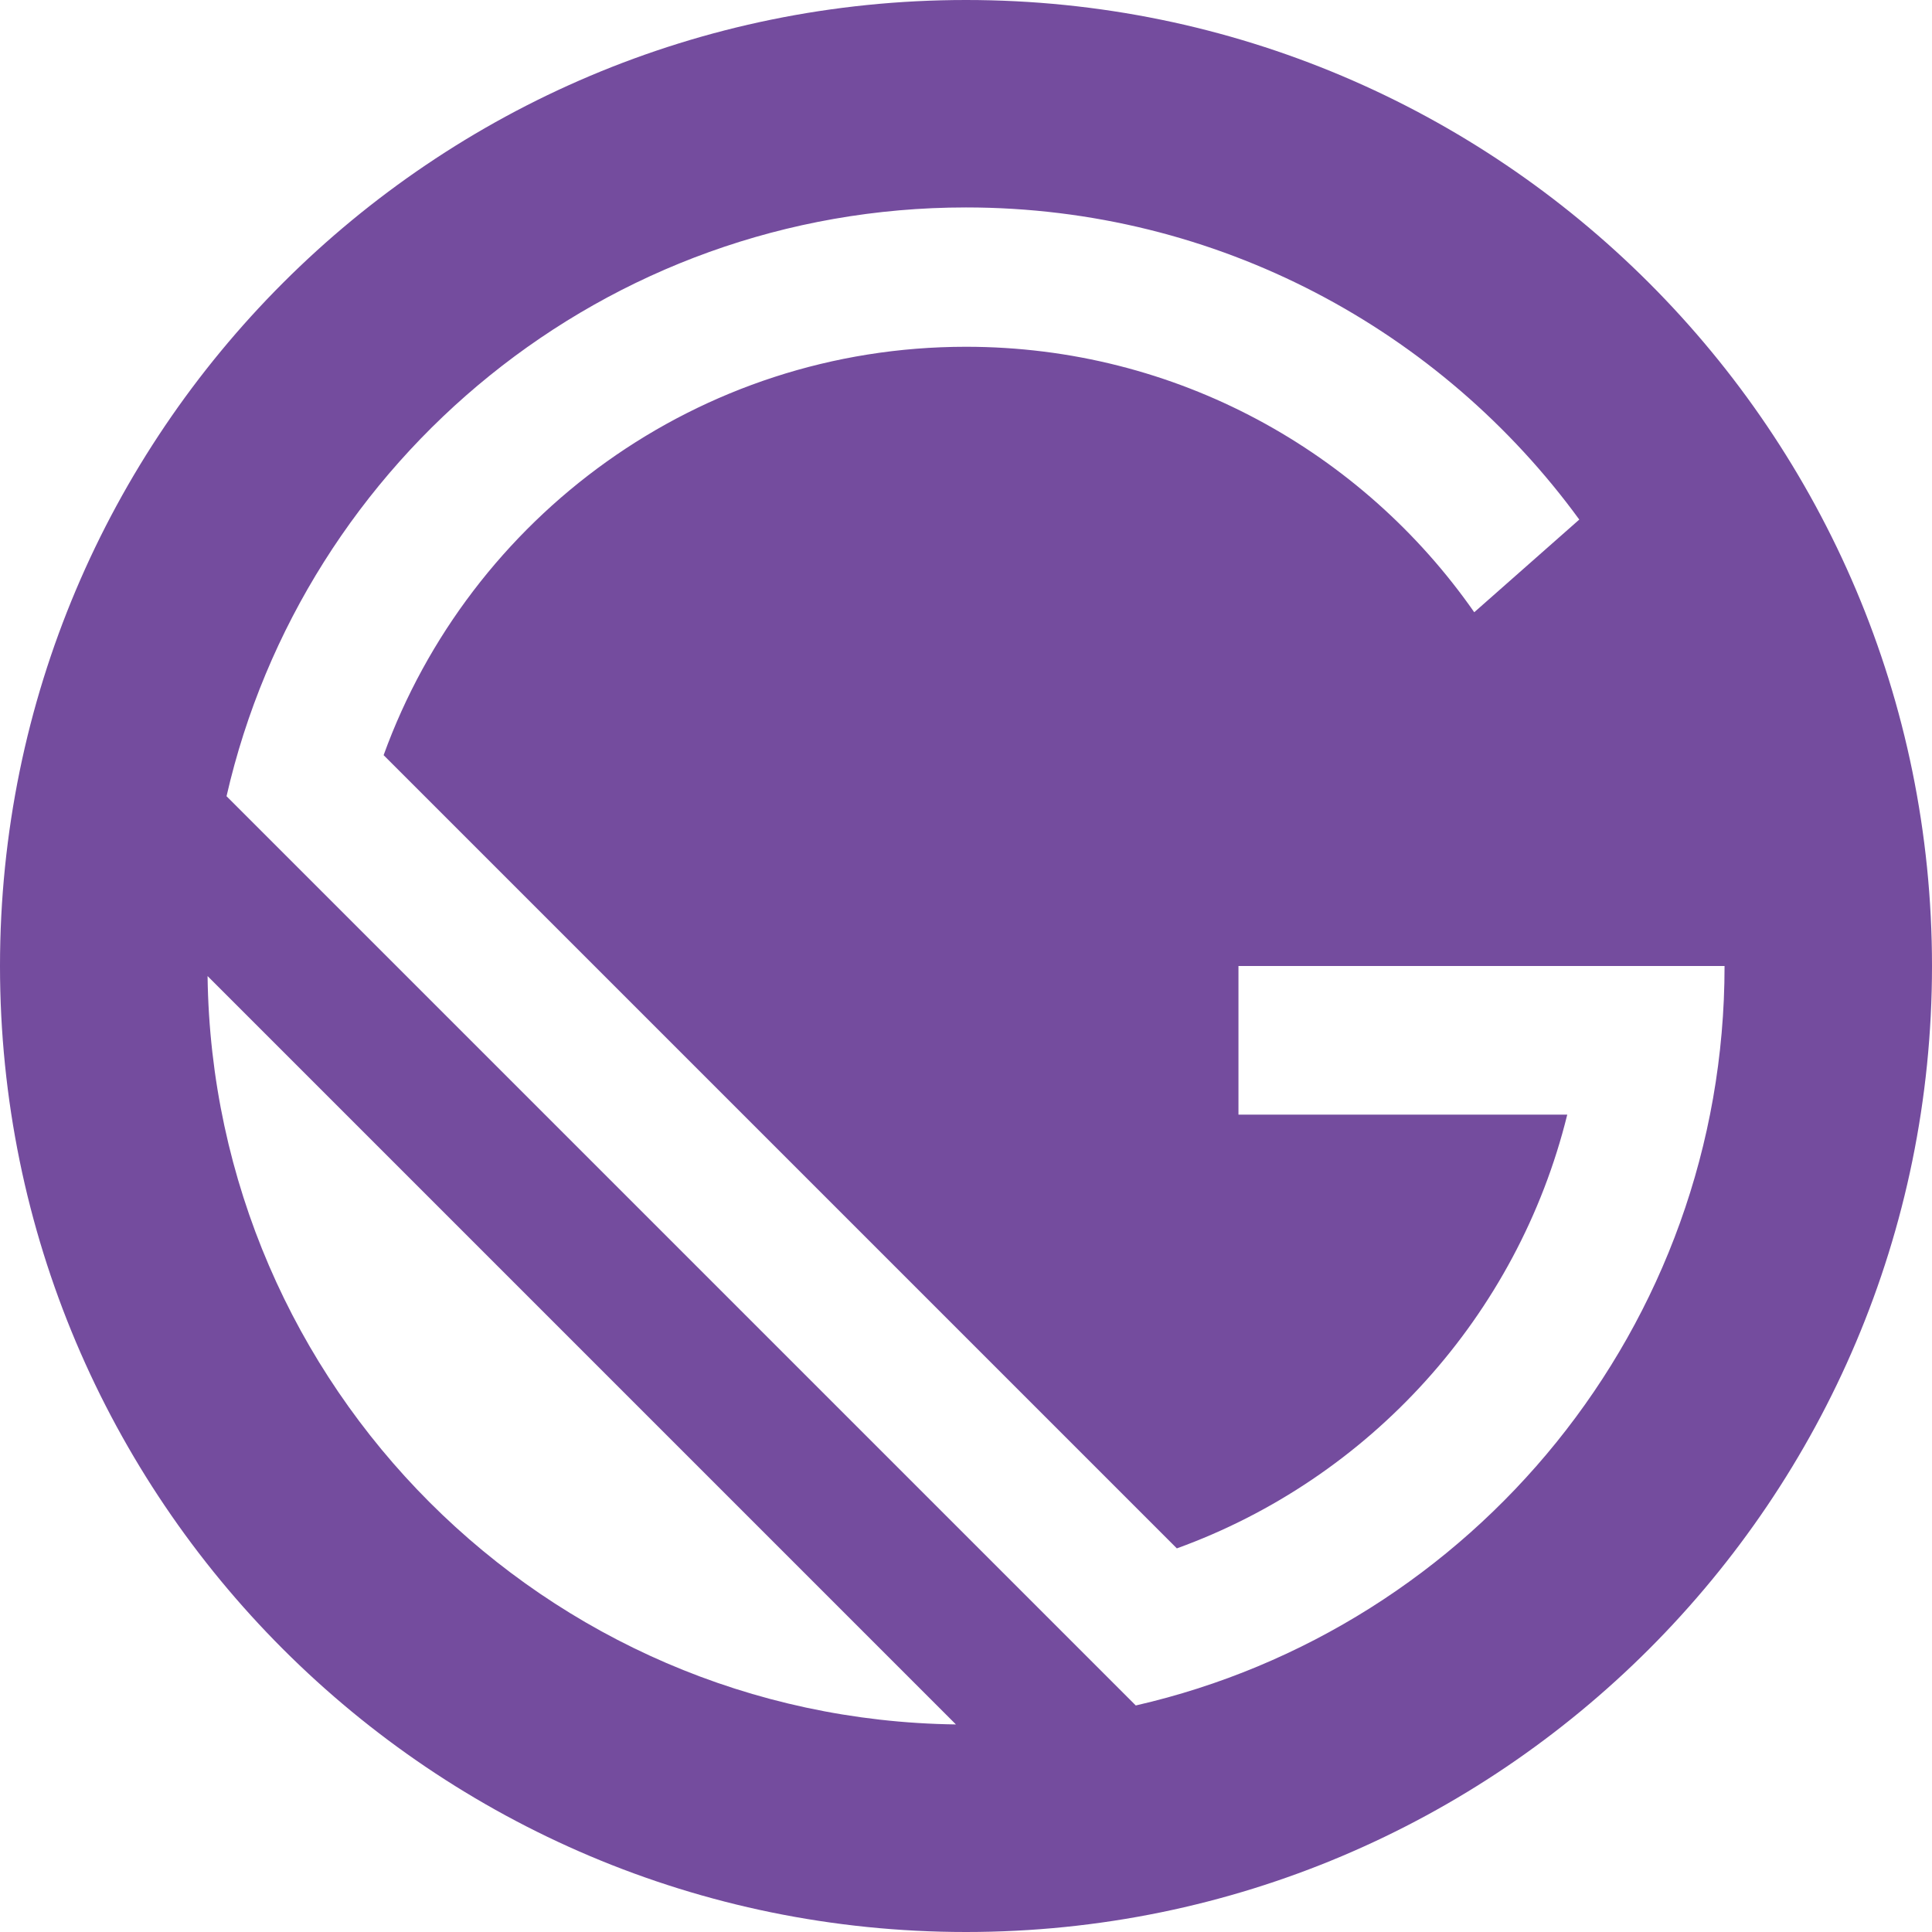
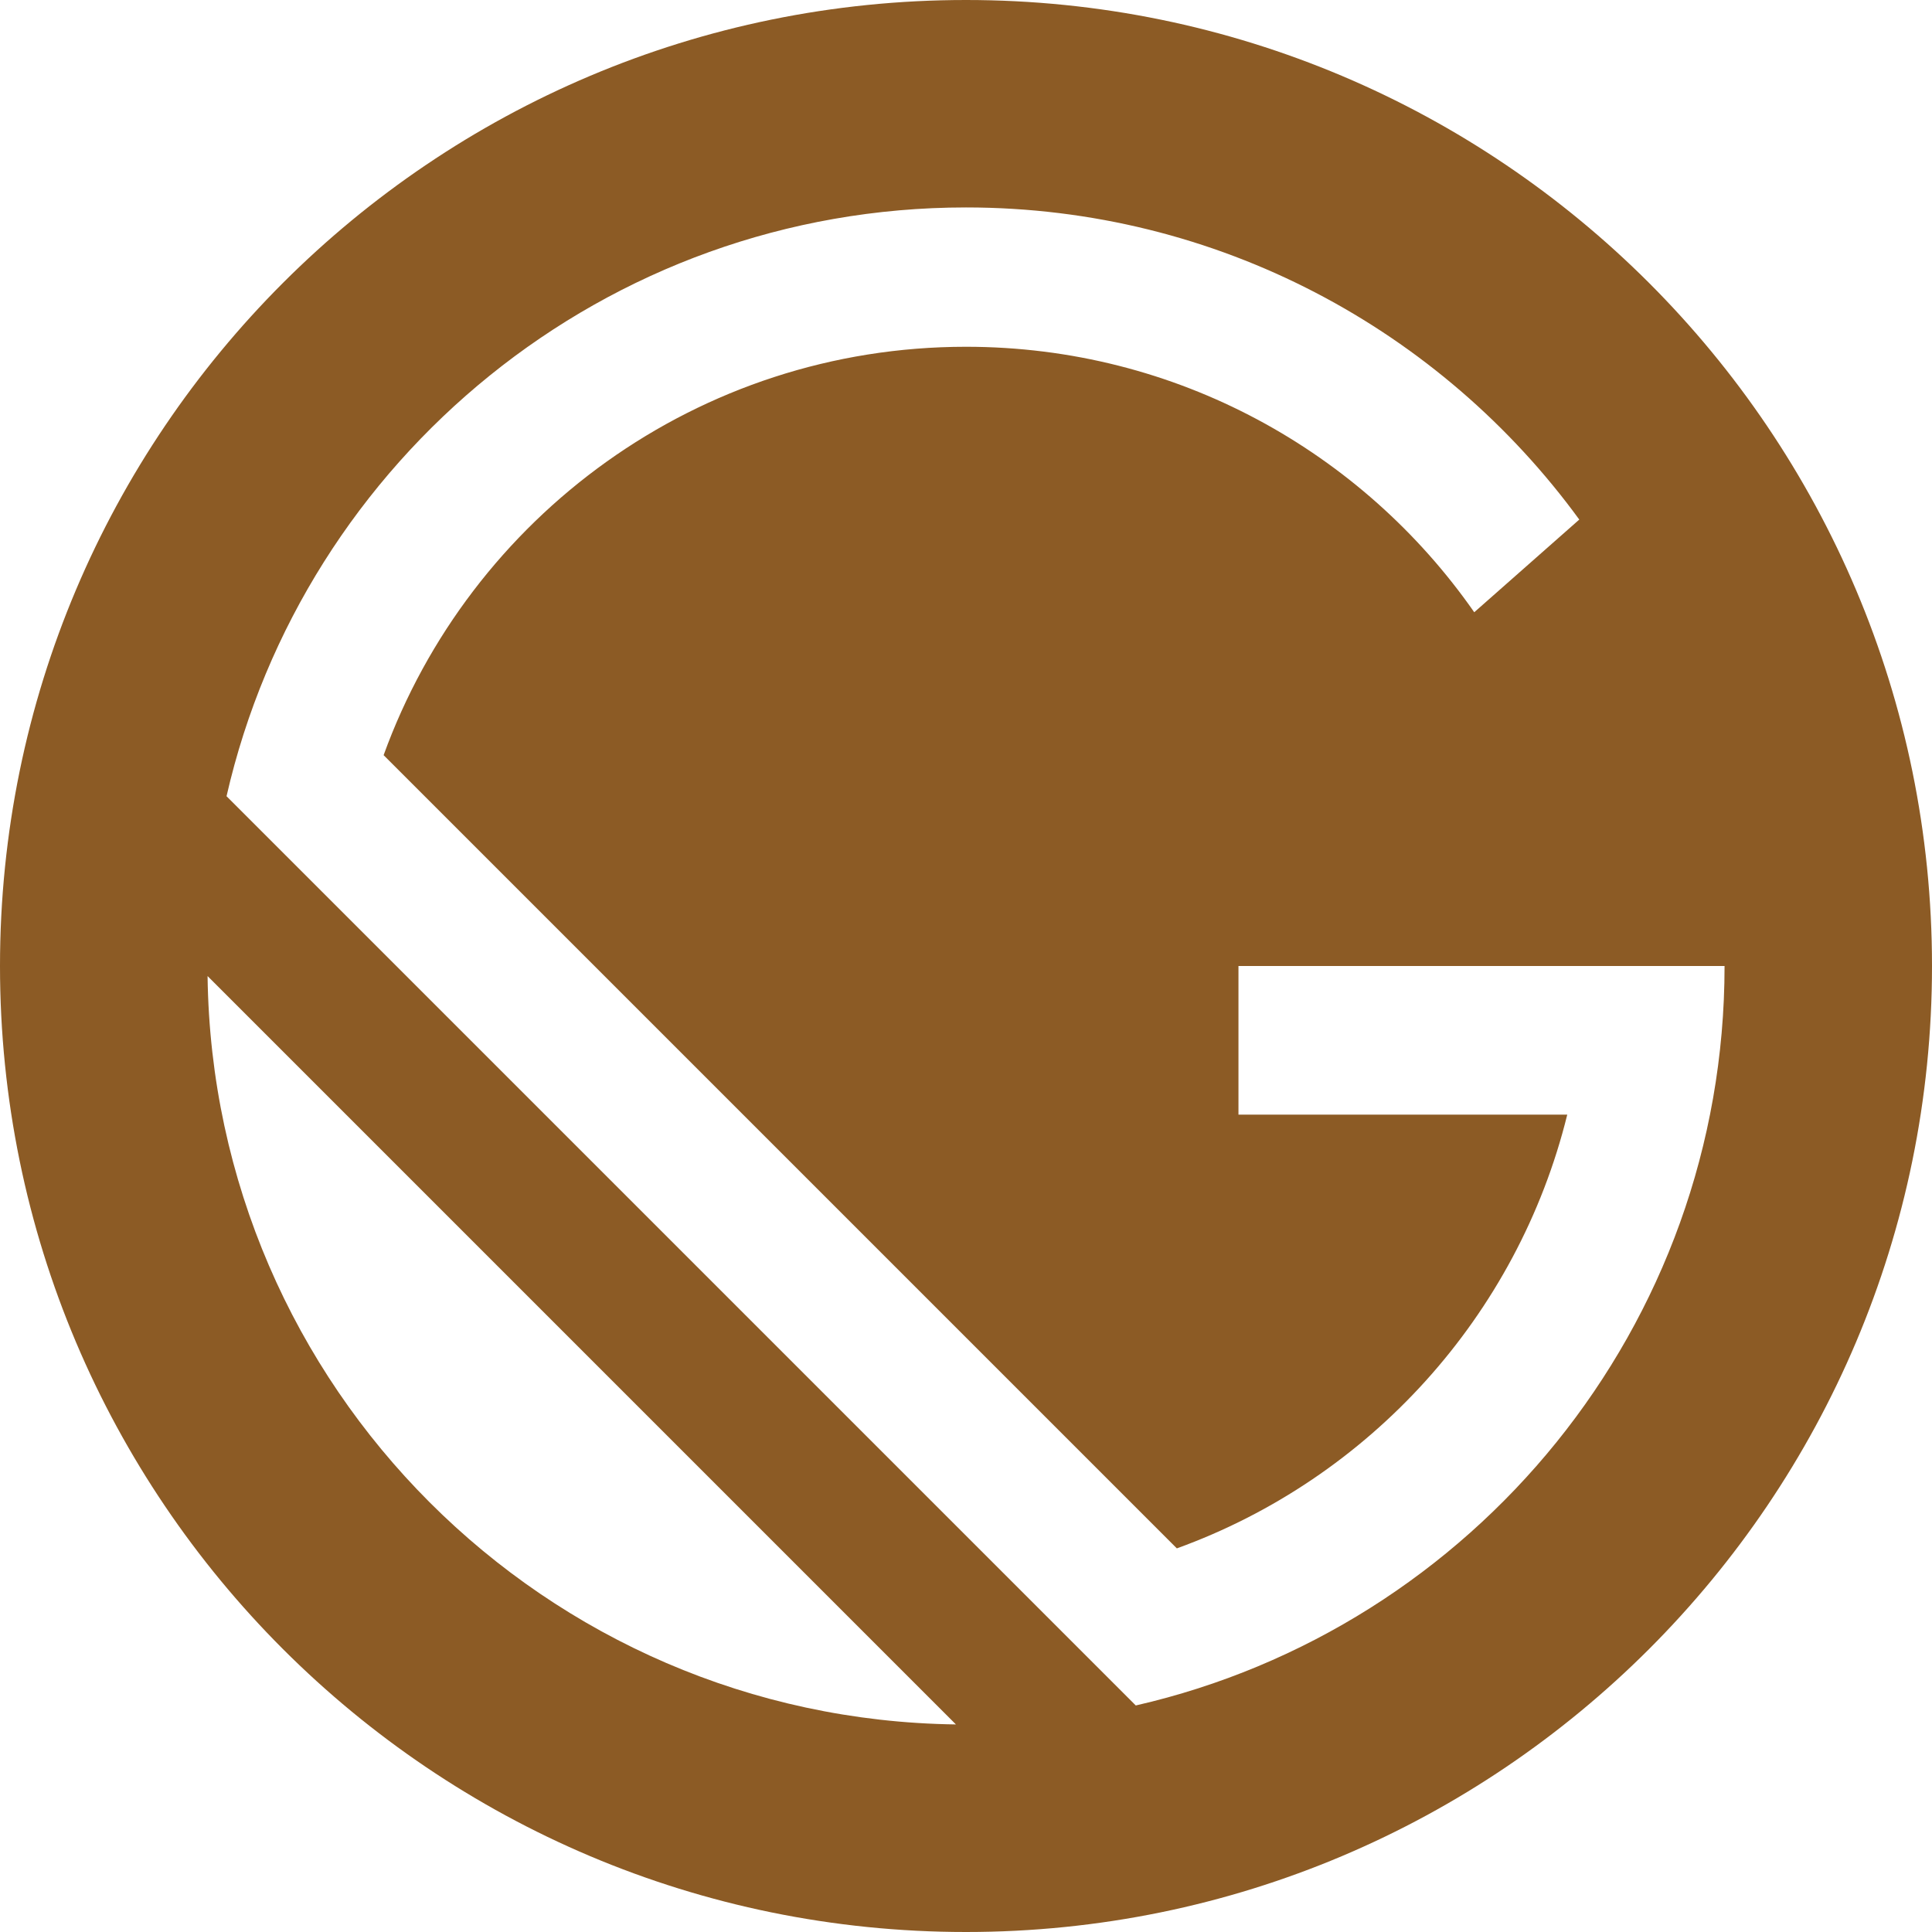
<svg xmlns="http://www.w3.org/2000/svg" width="256px" height="256px" viewBox="0 0 256 256" version="1.1" preserveAspectRatio="xMidYMid">
  <g>
-     <path d="M128,0 C57.308,0 0,57.307 0,128 C0,198.693 57.308,256 128,256 C198.693,256 256,198.693 256,128 C256,57.307 198.693,0 128,0 Z M27.504,129.334 L126.665,228.496 C72.214,227.786 28.213,183.785 27.504,129.334 Z M150.496,225.983 L30.017,105.504 C40.233,60.823 80.222,27.487 128,27.487 C161.397,27.487 190.985,43.78 209.263,68.846 L195.346,81.126 C180.52,59.864 155.887,45.949 128,45.949 C92.495,45.949 62.26,68.501 50.831,100.062 L155.939,205.169 C181.464,195.926 201.095,174.379 207.67,147.692 L164.103,147.692 L164.103,128 L210.051,128 L210.051,128 L228.513,128 L228.513,128 C228.513,175.778 195.177,215.767 150.496,225.983 Z" fill="#744C9E" fill-rule="nonzero" />
+     <path d="M128,0 C57.308,0 0,57.307 0,128 C0,198.693 57.308,256 128,256 C198.693,256 256,198.693 256,128 C256,57.307 198.693,0 128,0 Z M27.504,129.334 L126.665,228.496 C72.214,227.786 28.213,183.785 27.504,129.334 Z M150.496,225.983 L30.017,105.504 C40.233,60.823 80.222,27.487 128,27.487 C161.397,27.487 190.985,43.78 209.263,68.846 L195.346,81.126 C180.52,59.864 155.887,45.949 128,45.949 C92.495,45.949 62.26,68.501 50.831,100.062 L155.939,205.169 C181.464,195.926 201.095,174.379 207.67,147.692 L164.103,147.692 L164.103,128 L210.051,128 L210.051,128 L228.513,128 L228.513,128 C228.513,175.778 195.177,215.767 150.496,225.983 Z" fill="#8C5B25" fill-rule="nonzero" />
  </g>
</svg>
